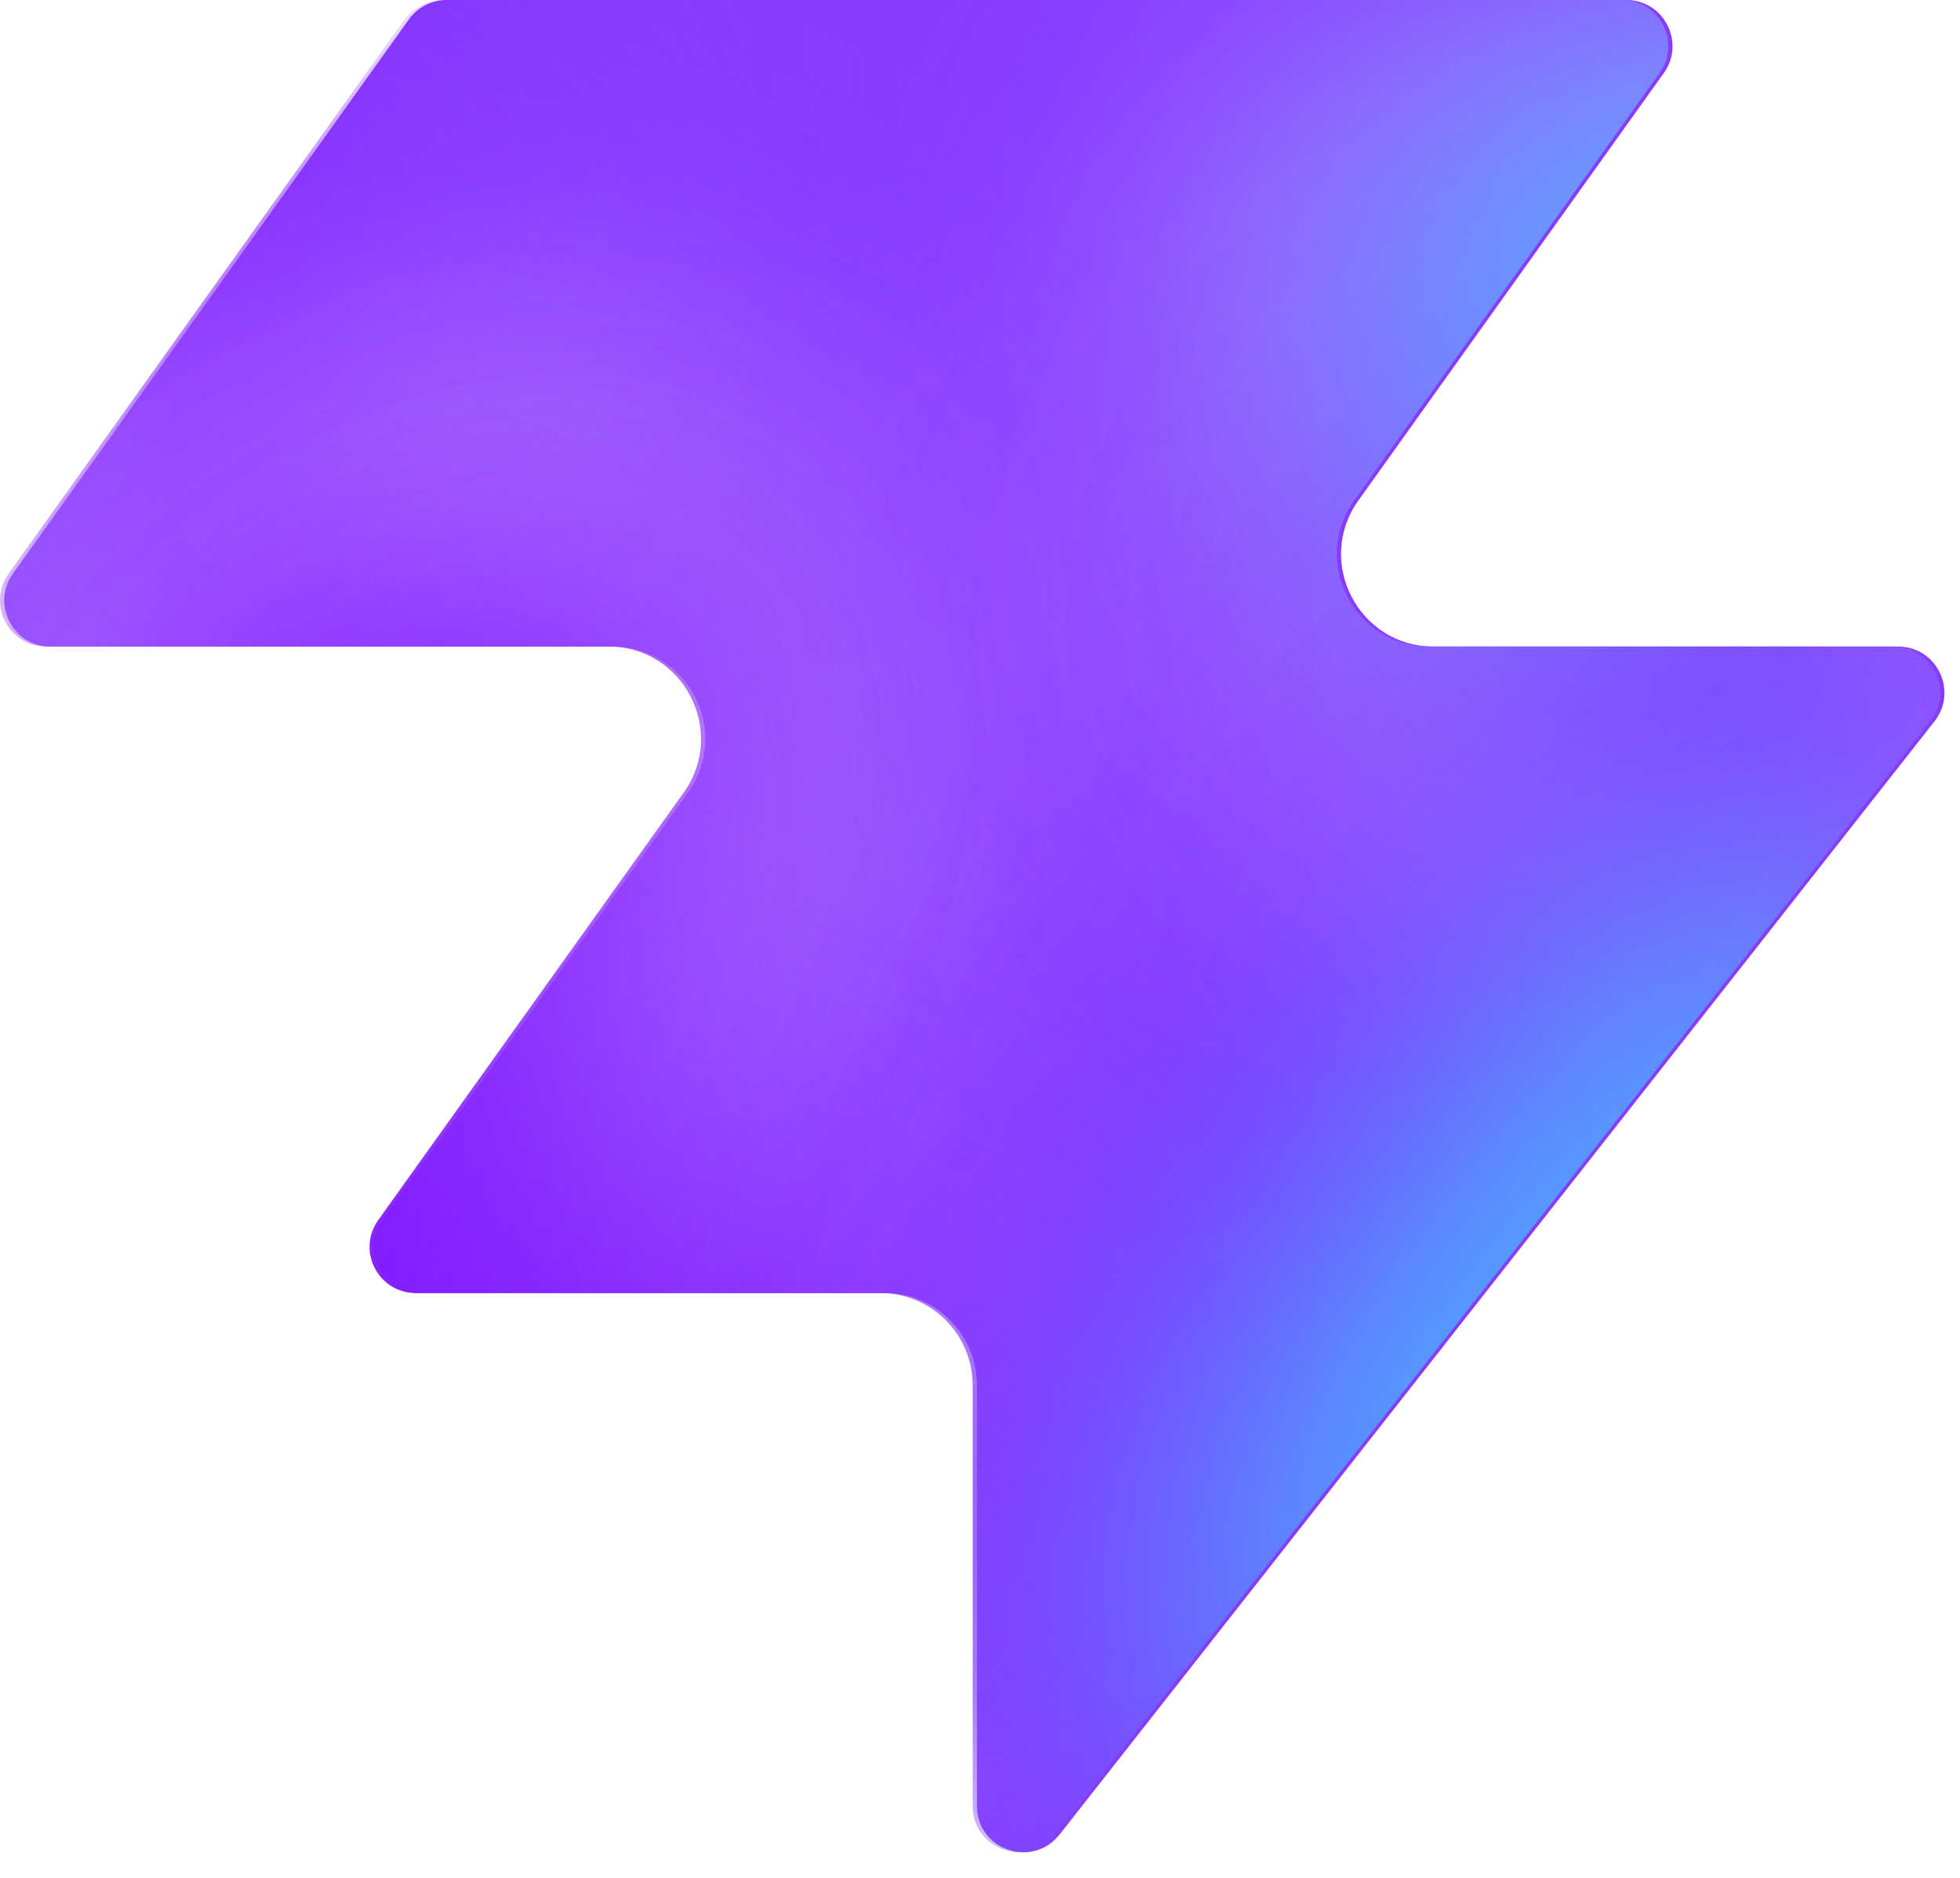
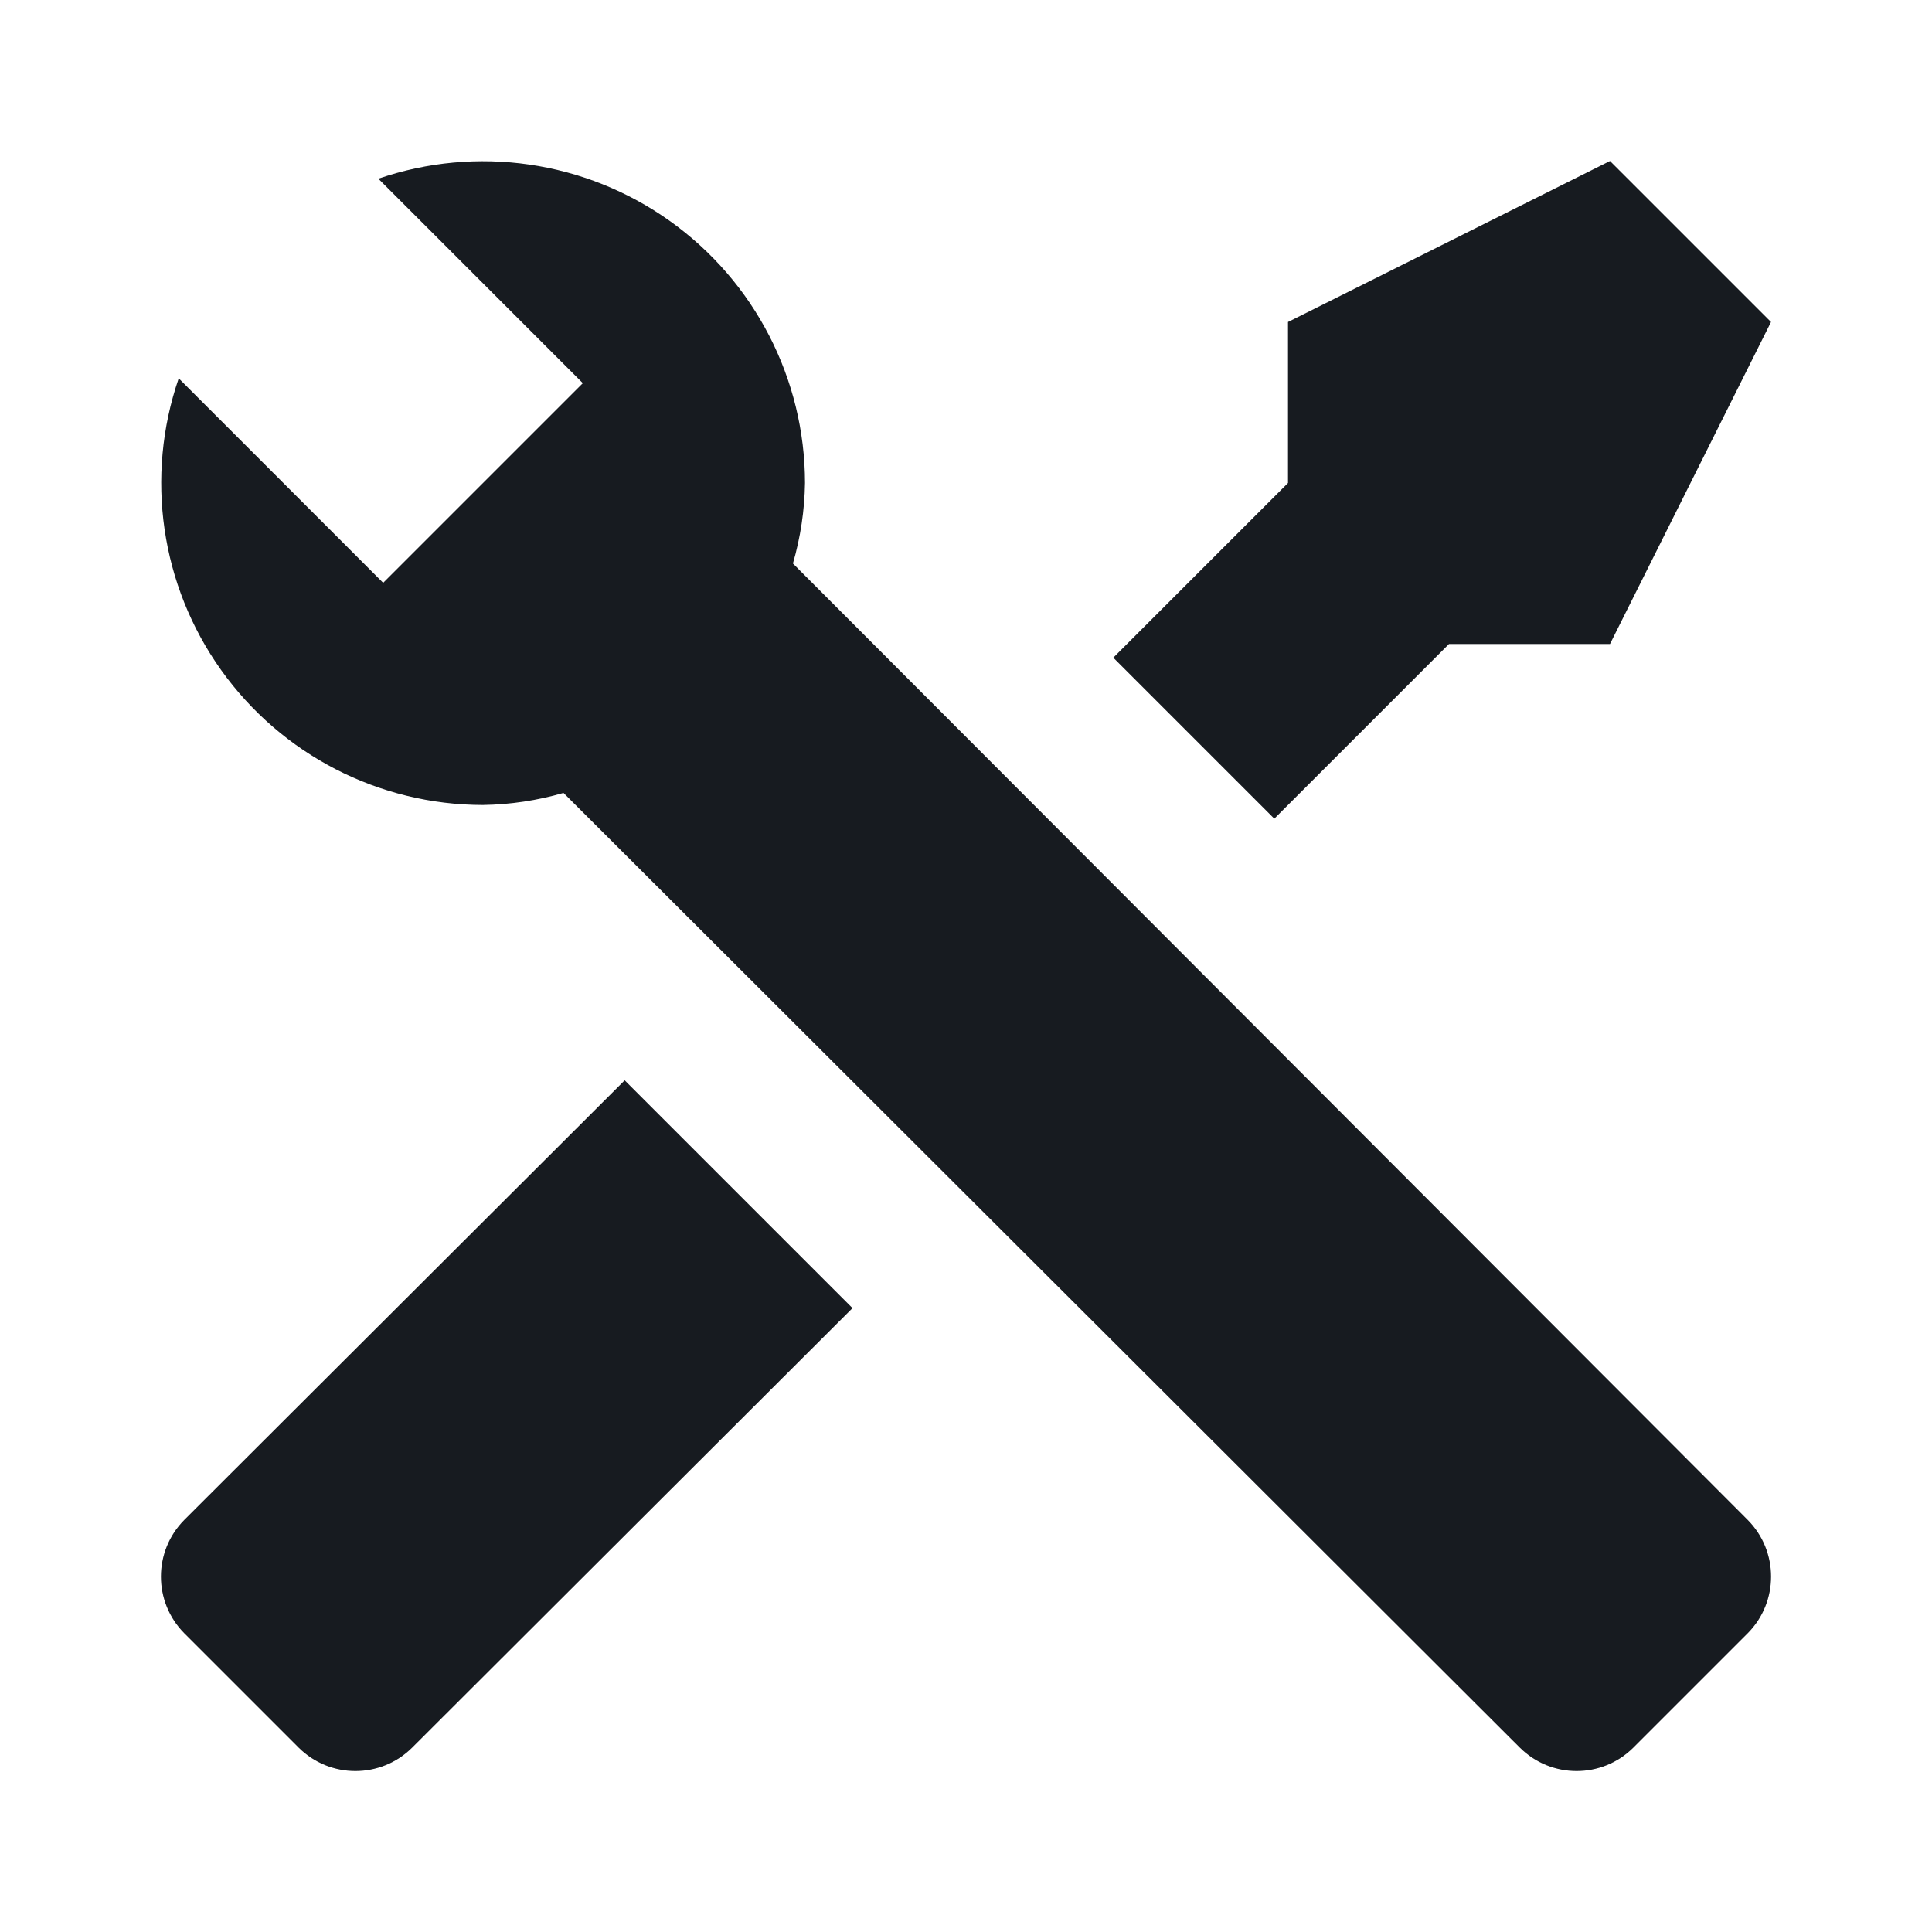
- <svg xmlns="http://www.w3.org/2000/svg" width="48" height="46" fill="none" viewBox="0 0 48 46">
-   <path fill="#863bff" d="M25.946 44.938c-.664.845-2.021.375-2.021-.698V33.937a2.26 2.26 0 0 0-2.262-2.262H10.287c-.92 0-1.456-1.04-.92-1.788l7.48-10.471c1.07-1.497 0-3.578-1.842-3.578H1.237c-.92 0-1.456-1.04-.92-1.788L10.013.474c.214-.297.556-.474.92-.474h28.894c.92 0 1.456 1.04.92 1.788l-7.48 10.471c-1.07 1.498 0 3.579 1.842 3.579h11.377c.943 0 1.473 1.088.89 1.83L25.947 44.94z" style="fill:#863bff;fill:color(display-p3 .525 .23 1);fill-opacity:1" />
-   <mask id="a" width="48" height="46" x="0" y="0" maskUnits="userSpaceOnUse" style="mask-type:alpha">
-     <path fill="#000" d="M25.842 44.938c-.664.844-2.021.375-2.021-.698V33.937a2.26 2.26 0 0 0-2.262-2.262H10.183c-.92 0-1.456-1.04-.92-1.788l7.48-10.471c1.07-1.498 0-3.579-1.842-3.579H1.133c-.92 0-1.456-1.04-.92-1.787L9.91.473c.214-.297.556-.474.92-.474h28.894c.92 0 1.456 1.04.92 1.788l-7.48 10.471c-1.07 1.498 0 3.578 1.842 3.578h11.377c.943 0 1.473 1.088.89 1.832L25.843 44.94z" style="fill:#000;fill-opacity:1" />
-   </mask>
-   <g mask="url(#a)">
-     <g filter="url(#b)">
-       <ellipse cx="5.508" cy="14.704" fill="#ede6ff" rx="5.508" ry="14.704" style="fill:#ede6ff;fill:color(display-p3 .927 .903 1);fill-opacity:1" transform="matrix(.00324 1 1 -.00324 -4.47 31.516)" />
-     </g>
-     <g filter="url(#c)">
-       <ellipse cx="10.399" cy="29.851" fill="#ede6ff" rx="10.399" ry="29.851" style="fill:#ede6ff;fill:color(display-p3 .927 .903 1);fill-opacity:1" transform="matrix(.00324 1 1 -.00324 -39.328 7.883)" />
-     </g>
-     <g filter="url(#d)">
-       <ellipse cx="5.508" cy="30.487" fill="#7e14ff" rx="5.508" ry="30.487" style="fill:#7e14ff;fill:color(display-p3 .492 .077 1);fill-opacity:1" transform="rotate(89.814 -25.913 -14.639)scale(1 -1)" />
-     </g>
-     <g filter="url(#e)">
-       <ellipse cx="5.508" cy="30.599" fill="#7e14ff" rx="5.508" ry="30.599" style="fill:#7e14ff;fill:color(display-p3 .492 .077 1);fill-opacity:1" transform="rotate(89.814 -32.644 -3.334)scale(1 -1)" />
-     </g>
-     <g filter="url(#f)">
-       <ellipse cx="5.508" cy="30.599" fill="#7e14ff" rx="5.508" ry="30.599" style="fill:#7e14ff;fill:color(display-p3 .492 .077 1);fill-opacity:1" transform="matrix(.00324 1 1 -.00324 -34.34 30.47)" />
-     </g>
-     <g filter="url(#g)">
-       <ellipse cx="14.072" cy="22.078" fill="#ede6ff" rx="14.072" ry="22.078" style="fill:#ede6ff;fill:color(display-p3 .927 .903 1);fill-opacity:1" transform="rotate(93.35 24.506 48.493)scale(-1 1)" />
-     </g>
-     <g filter="url(#h)">
-       <ellipse cx="3.47" cy="21.501" fill="#7e14ff" rx="3.47" ry="21.501" style="fill:#7e14ff;fill:color(display-p3 .492 .077 1);fill-opacity:1" transform="rotate(89.009 28.708 47.59)scale(-1 1)" />
-     </g>
-     <g filter="url(#i)">
-       <ellipse cx="3.47" cy="21.501" fill="#7e14ff" rx="3.47" ry="21.501" style="fill:#7e14ff;fill:color(display-p3 .492 .077 1);fill-opacity:1" transform="rotate(89.009 28.708 47.59)scale(-1 1)" />
-     </g>
-     <g filter="url(#j)">
-       <ellipse cx=".387" cy="8.972" fill="#7e14ff" rx="4.407" ry="29.108" style="fill:#7e14ff;fill:color(display-p3 .492 .077 1);fill-opacity:1" transform="rotate(39.51 .387 8.972)" />
-     </g>
-     <g filter="url(#k)">
-       <ellipse cx="47.523" cy="-6.092" fill="#7e14ff" rx="4.407" ry="29.108" style="fill:#7e14ff;fill:color(display-p3 .492 .077 1);fill-opacity:1" transform="rotate(37.892 47.523 -6.092)" />
-     </g>
-     <g filter="url(#l)">
-       <ellipse cx="41.412" cy="6.333" fill="#47bfff" rx="5.971" ry="9.665" style="fill:#47bfff;fill:color(display-p3 .28 .748 1);fill-opacity:1" transform="rotate(37.892 41.412 6.333)" />
-     </g>
-     <g filter="url(#m)">
-       <ellipse cx="-1.879" cy="38.332" fill="#7e14ff" rx="4.407" ry="29.108" style="fill:#7e14ff;fill:color(display-p3 .492 .077 1);fill-opacity:1" transform="rotate(37.892 -1.88 38.332)" />
-     </g>
-     <g filter="url(#n)">
-       <ellipse cx="-1.879" cy="38.332" fill="#7e14ff" rx="4.407" ry="29.108" style="fill:#7e14ff;fill:color(display-p3 .492 .077 1);fill-opacity:1" transform="rotate(37.892 -1.88 38.332)" />
-     </g>
-     <g filter="url(#o)">
-       <ellipse cx="35.651" cy="29.907" fill="#7e14ff" rx="4.407" ry="29.108" style="fill:#7e14ff;fill:color(display-p3 .492 .077 1);fill-opacity:1" transform="rotate(37.892 35.651 29.907)" />
-     </g>
-     <g filter="url(#p)">
-       <ellipse cx="38.418" cy="32.4" fill="#47bfff" rx="5.971" ry="15.297" style="fill:#47bfff;fill:color(display-p3 .28 .748 1);fill-opacity:1" transform="rotate(37.892 38.418 32.4)" />
-     </g>
-   </g>
-   <defs>
-     <filter id="b" width="60.045" height="41.654" x="-19.77" y="16.149" color-interpolation-filters="sRGB" filterUnits="userSpaceOnUse">
-       <feFlood flood-opacity="0" result="BackgroundImageFix" />
-       <feBlend in="SourceGraphic" in2="BackgroundImageFix" result="shape" />
-       <feGaussianBlur result="effect1_foregroundBlur_2002_17158" stdDeviation="7.659" />
-     </filter>
-     <filter id="c" width="90.34" height="51.437" x="-54.613" y="-7.533" color-interpolation-filters="sRGB" filterUnits="userSpaceOnUse">
-       <feFlood flood-opacity="0" result="BackgroundImageFix" />
-       <feBlend in="SourceGraphic" in2="BackgroundImageFix" result="shape" />
-       <feGaussianBlur result="effect1_foregroundBlur_2002_17158" stdDeviation="7.659" />
-     </filter>
-     <filter id="d" width="79.355" height="29.4" x="-49.64" y="2.03" color-interpolation-filters="sRGB" filterUnits="userSpaceOnUse">
-       <feFlood flood-opacity="0" result="BackgroundImageFix" />
-       <feBlend in="SourceGraphic" in2="BackgroundImageFix" result="shape" />
-       <feGaussianBlur result="effect1_foregroundBlur_2002_17158" stdDeviation="4.596" />
-     </filter>
-     <filter id="e" width="79.579" height="29.4" x="-45.045" y="20.029" color-interpolation-filters="sRGB" filterUnits="userSpaceOnUse">
-       <feFlood flood-opacity="0" result="BackgroundImageFix" />
-       <feBlend in="SourceGraphic" in2="BackgroundImageFix" result="shape" />
-       <feGaussianBlur result="effect1_foregroundBlur_2002_17158" stdDeviation="4.596" />
-     </filter>
-     <filter id="f" width="79.579" height="29.4" x="-43.513" y="21.178" color-interpolation-filters="sRGB" filterUnits="userSpaceOnUse">
-       <feFlood flood-opacity="0" result="BackgroundImageFix" />
-       <feBlend in="SourceGraphic" in2="BackgroundImageFix" result="shape" />
-       <feGaussianBlur result="effect1_foregroundBlur_2002_17158" stdDeviation="4.596" />
-     </filter>
-     <filter id="g" width="74.749" height="58.852" x="15.756" y="-17.901" color-interpolation-filters="sRGB" filterUnits="userSpaceOnUse">
-       <feFlood flood-opacity="0" result="BackgroundImageFix" />
-       <feBlend in="SourceGraphic" in2="BackgroundImageFix" result="shape" />
-       <feGaussianBlur result="effect1_foregroundBlur_2002_17158" stdDeviation="7.659" />
-     </filter>
-     <filter id="h" width="61.377" height="25.362" x="23.548" y="2.284" color-interpolation-filters="sRGB" filterUnits="userSpaceOnUse">
-       <feFlood flood-opacity="0" result="BackgroundImageFix" />
-       <feBlend in="SourceGraphic" in2="BackgroundImageFix" result="shape" />
-       <feGaussianBlur result="effect1_foregroundBlur_2002_17158" stdDeviation="4.596" />
-     </filter>
-     <filter id="i" width="61.377" height="25.362" x="23.548" y="2.284" color-interpolation-filters="sRGB" filterUnits="userSpaceOnUse">
-       <feFlood flood-opacity="0" result="BackgroundImageFix" />
-       <feBlend in="SourceGraphic" in2="BackgroundImageFix" result="shape" />
-       <feGaussianBlur result="effect1_foregroundBlur_2002_17158" stdDeviation="4.596" />
-     </filter>
-     <filter id="j" width="56.045" height="63.649" x="-27.636" y="-22.853" color-interpolation-filters="sRGB" filterUnits="userSpaceOnUse">
-       <feFlood flood-opacity="0" result="BackgroundImageFix" />
-       <feBlend in="SourceGraphic" in2="BackgroundImageFix" result="shape" />
-       <feGaussianBlur result="effect1_foregroundBlur_2002_17158" stdDeviation="4.596" />
-     </filter>
-     <filter id="k" width="54.814" height="64.646" x="20.116" y="-38.415" color-interpolation-filters="sRGB" filterUnits="userSpaceOnUse">
-       <feFlood flood-opacity="0" result="BackgroundImageFix" />
-       <feBlend in="SourceGraphic" in2="BackgroundImageFix" result="shape" />
-       <feGaussianBlur result="effect1_foregroundBlur_2002_17158" stdDeviation="4.596" />
-     </filter>
-     <filter id="l" width="33.541" height="35.313" x="24.641" y="-11.323" color-interpolation-filters="sRGB" filterUnits="userSpaceOnUse">
-       <feFlood flood-opacity="0" result="BackgroundImageFix" />
-       <feBlend in="SourceGraphic" in2="BackgroundImageFix" result="shape" />
-       <feGaussianBlur result="effect1_foregroundBlur_2002_17158" stdDeviation="4.596" />
-     </filter>
-     <filter id="m" width="54.814" height="64.646" x="-29.286" y="6.009" color-interpolation-filters="sRGB" filterUnits="userSpaceOnUse">
-       <feFlood flood-opacity="0" result="BackgroundImageFix" />
-       <feBlend in="SourceGraphic" in2="BackgroundImageFix" result="shape" />
-       <feGaussianBlur result="effect1_foregroundBlur_2002_17158" stdDeviation="4.596" />
-     </filter>
-     <filter id="n" width="54.814" height="64.646" x="-29.286" y="6.009" color-interpolation-filters="sRGB" filterUnits="userSpaceOnUse">
-       <feFlood flood-opacity="0" result="BackgroundImageFix" />
-       <feBlend in="SourceGraphic" in2="BackgroundImageFix" result="shape" />
-       <feGaussianBlur result="effect1_foregroundBlur_2002_17158" stdDeviation="4.596" />
-     </filter>
-     <filter id="o" width="54.814" height="64.646" x="8.244" y="-2.416" color-interpolation-filters="sRGB" filterUnits="userSpaceOnUse">
-       <feFlood flood-opacity="0" result="BackgroundImageFix" />
-       <feBlend in="SourceGraphic" in2="BackgroundImageFix" result="shape" />
-       <feGaussianBlur result="effect1_foregroundBlur_2002_17158" stdDeviation="4.596" />
-     </filter>
-     <filter id="p" width="39.409" height="43.623" x="18.713" y="10.588" color-interpolation-filters="sRGB" filterUnits="userSpaceOnUse">
-       <feFlood flood-opacity="0" result="BackgroundImageFix" />
-       <feBlend in="SourceGraphic" in2="BackgroundImageFix" result="shape" />
-       <feGaussianBlur result="effect1_foregroundBlur_2002_17158" stdDeviation="4.596" />
-     </filter>
-   </defs>
+ <svg xmlns="http://www.w3.org/2000/svg" width="24" height="24" viewBox="0 0 24 24">
+   <path fill="#171b20" d="m21.71 20.29-1.42 1.42a1 1 0 0 1-1.41 0L7 9.85A3.8 3.8 0 0 1 6 10a4 4 0 0 1-3.78-5.3l2.54 2.54.53-.53 1.42-1.42.53-.53L4.7 2.22A4 4 0 0 1 10 6a3.8 3.8 0 0 1-.15 1l11.86 11.88a1 1 0 0 1 0 1.41M2.29 18.88a1 1 0 0 0 0 1.41l1.42 1.42a1 1 0 0 0 1.41 0l5.47-5.46-2.83-2.83M20 2l-4 2v2l-2.17 2.17 2 2L18 8h2l2-4Z" />
</svg>
